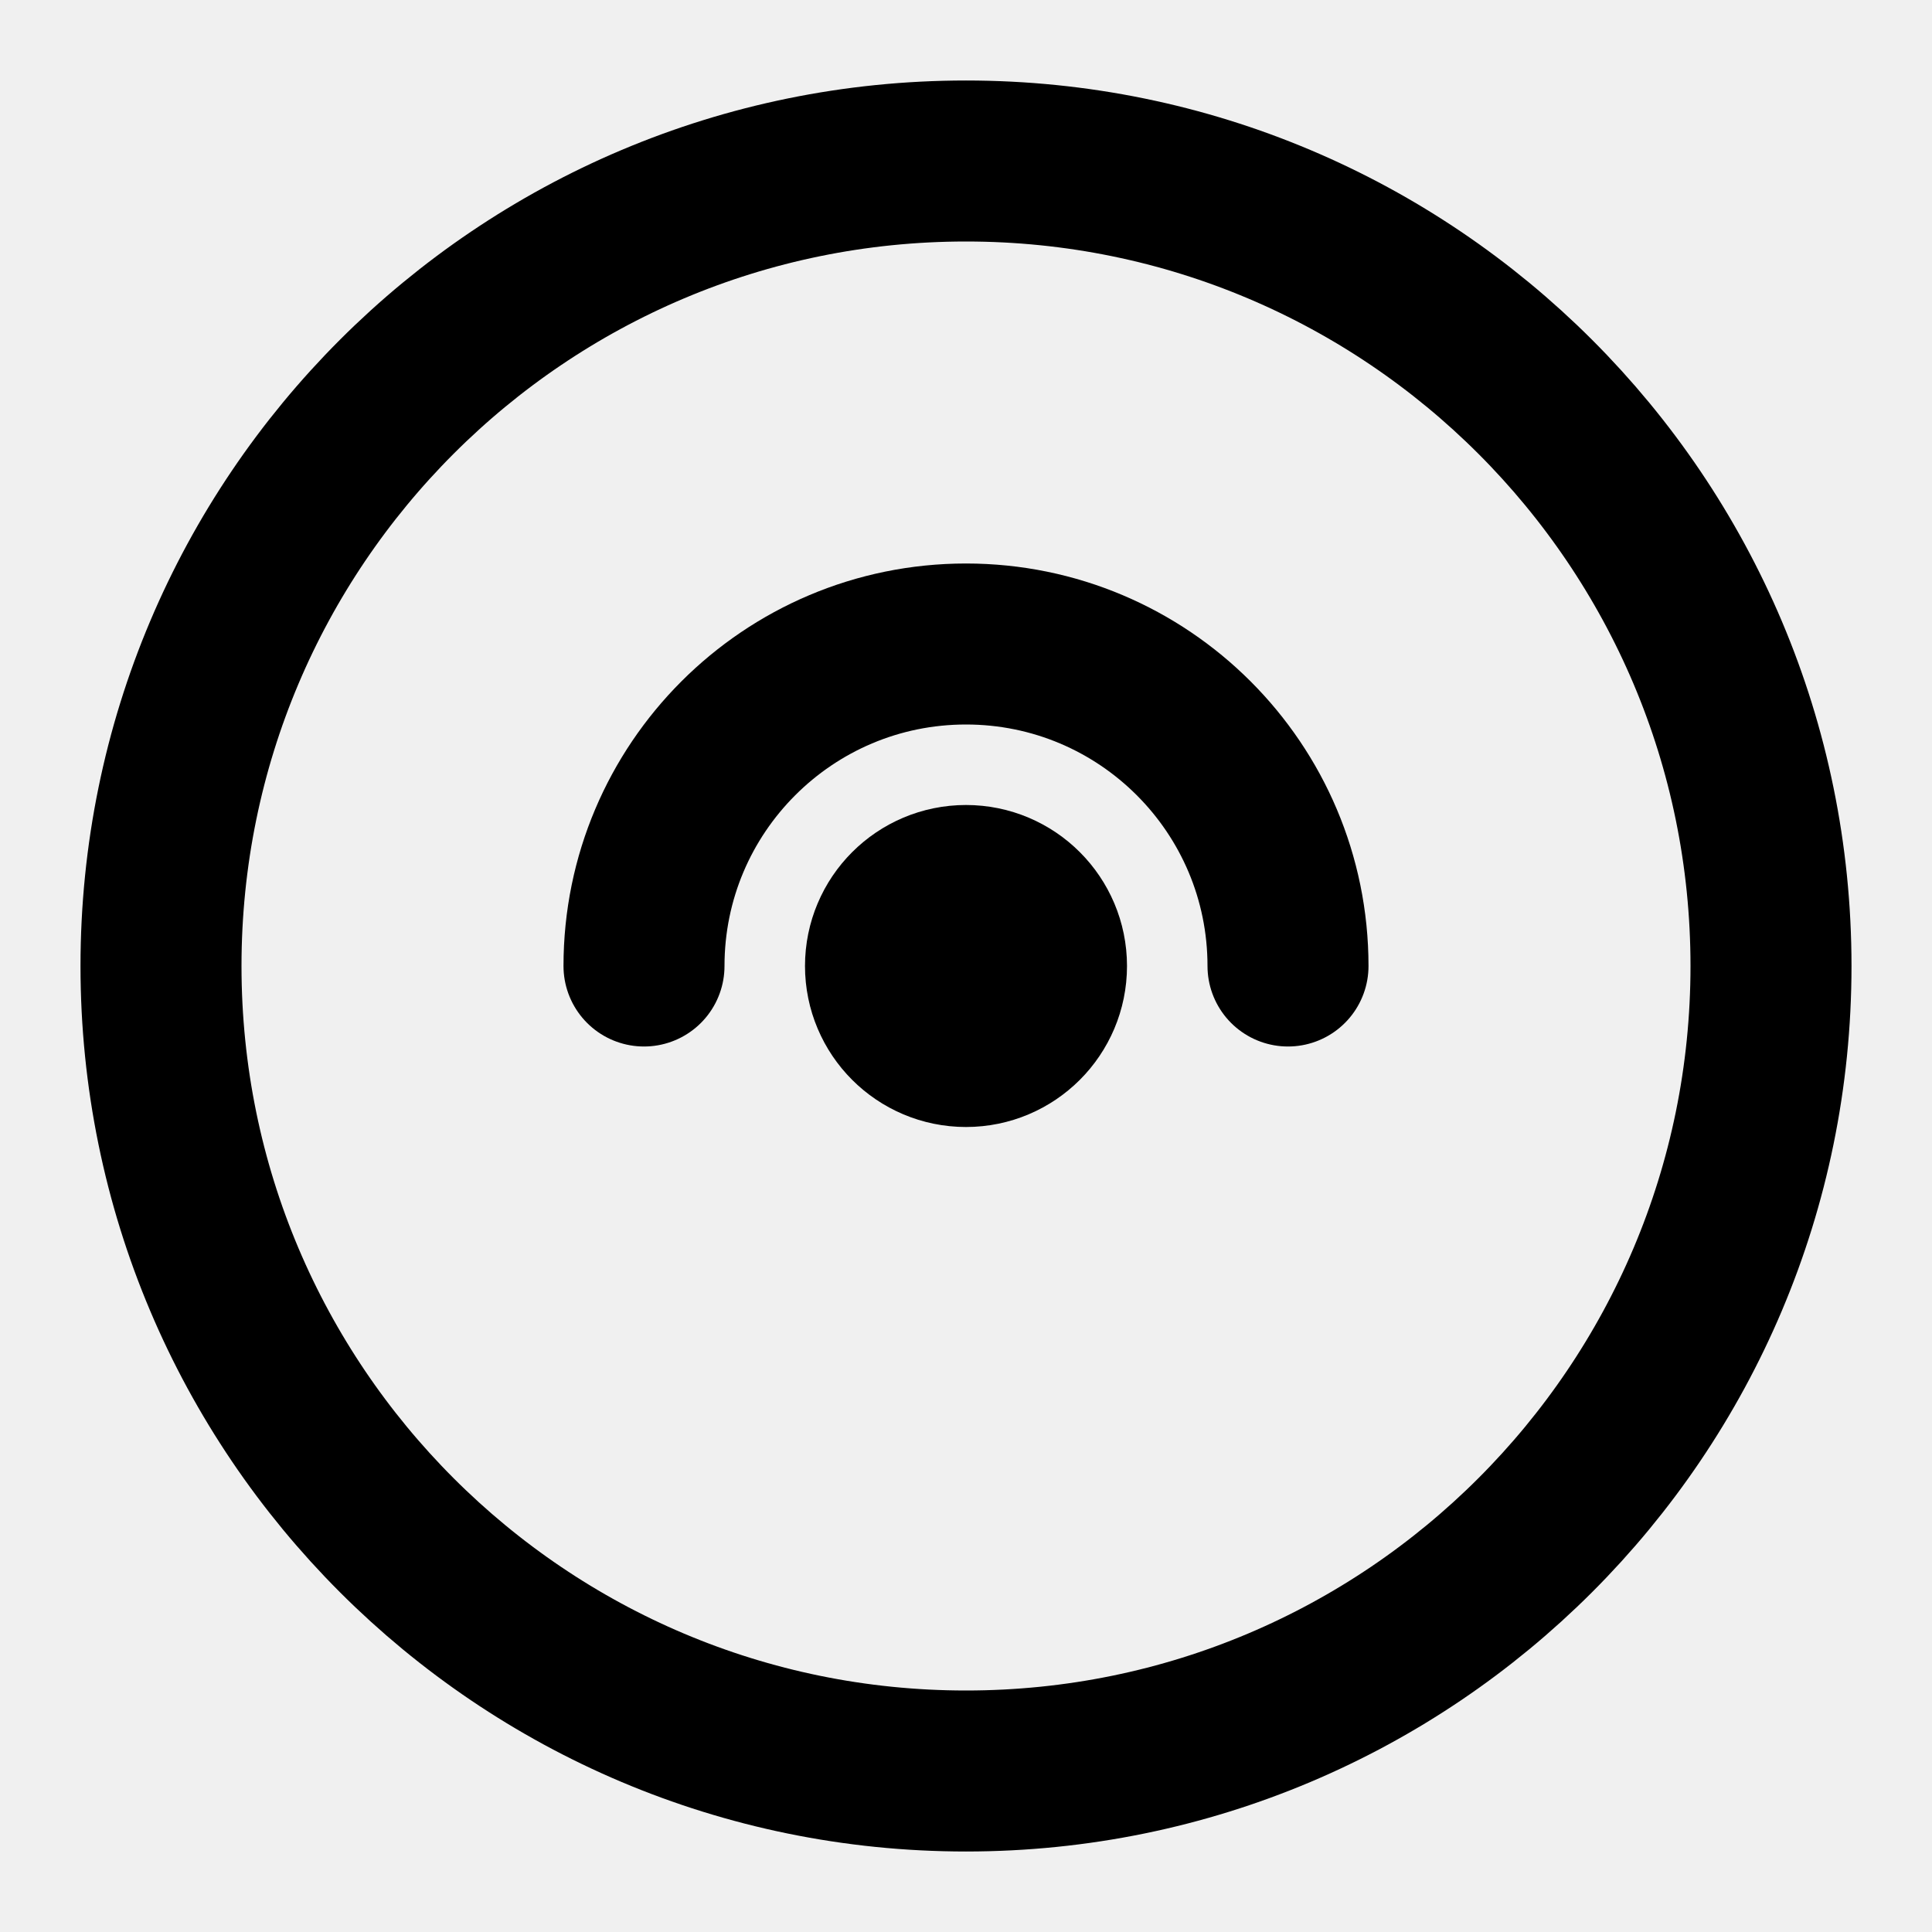
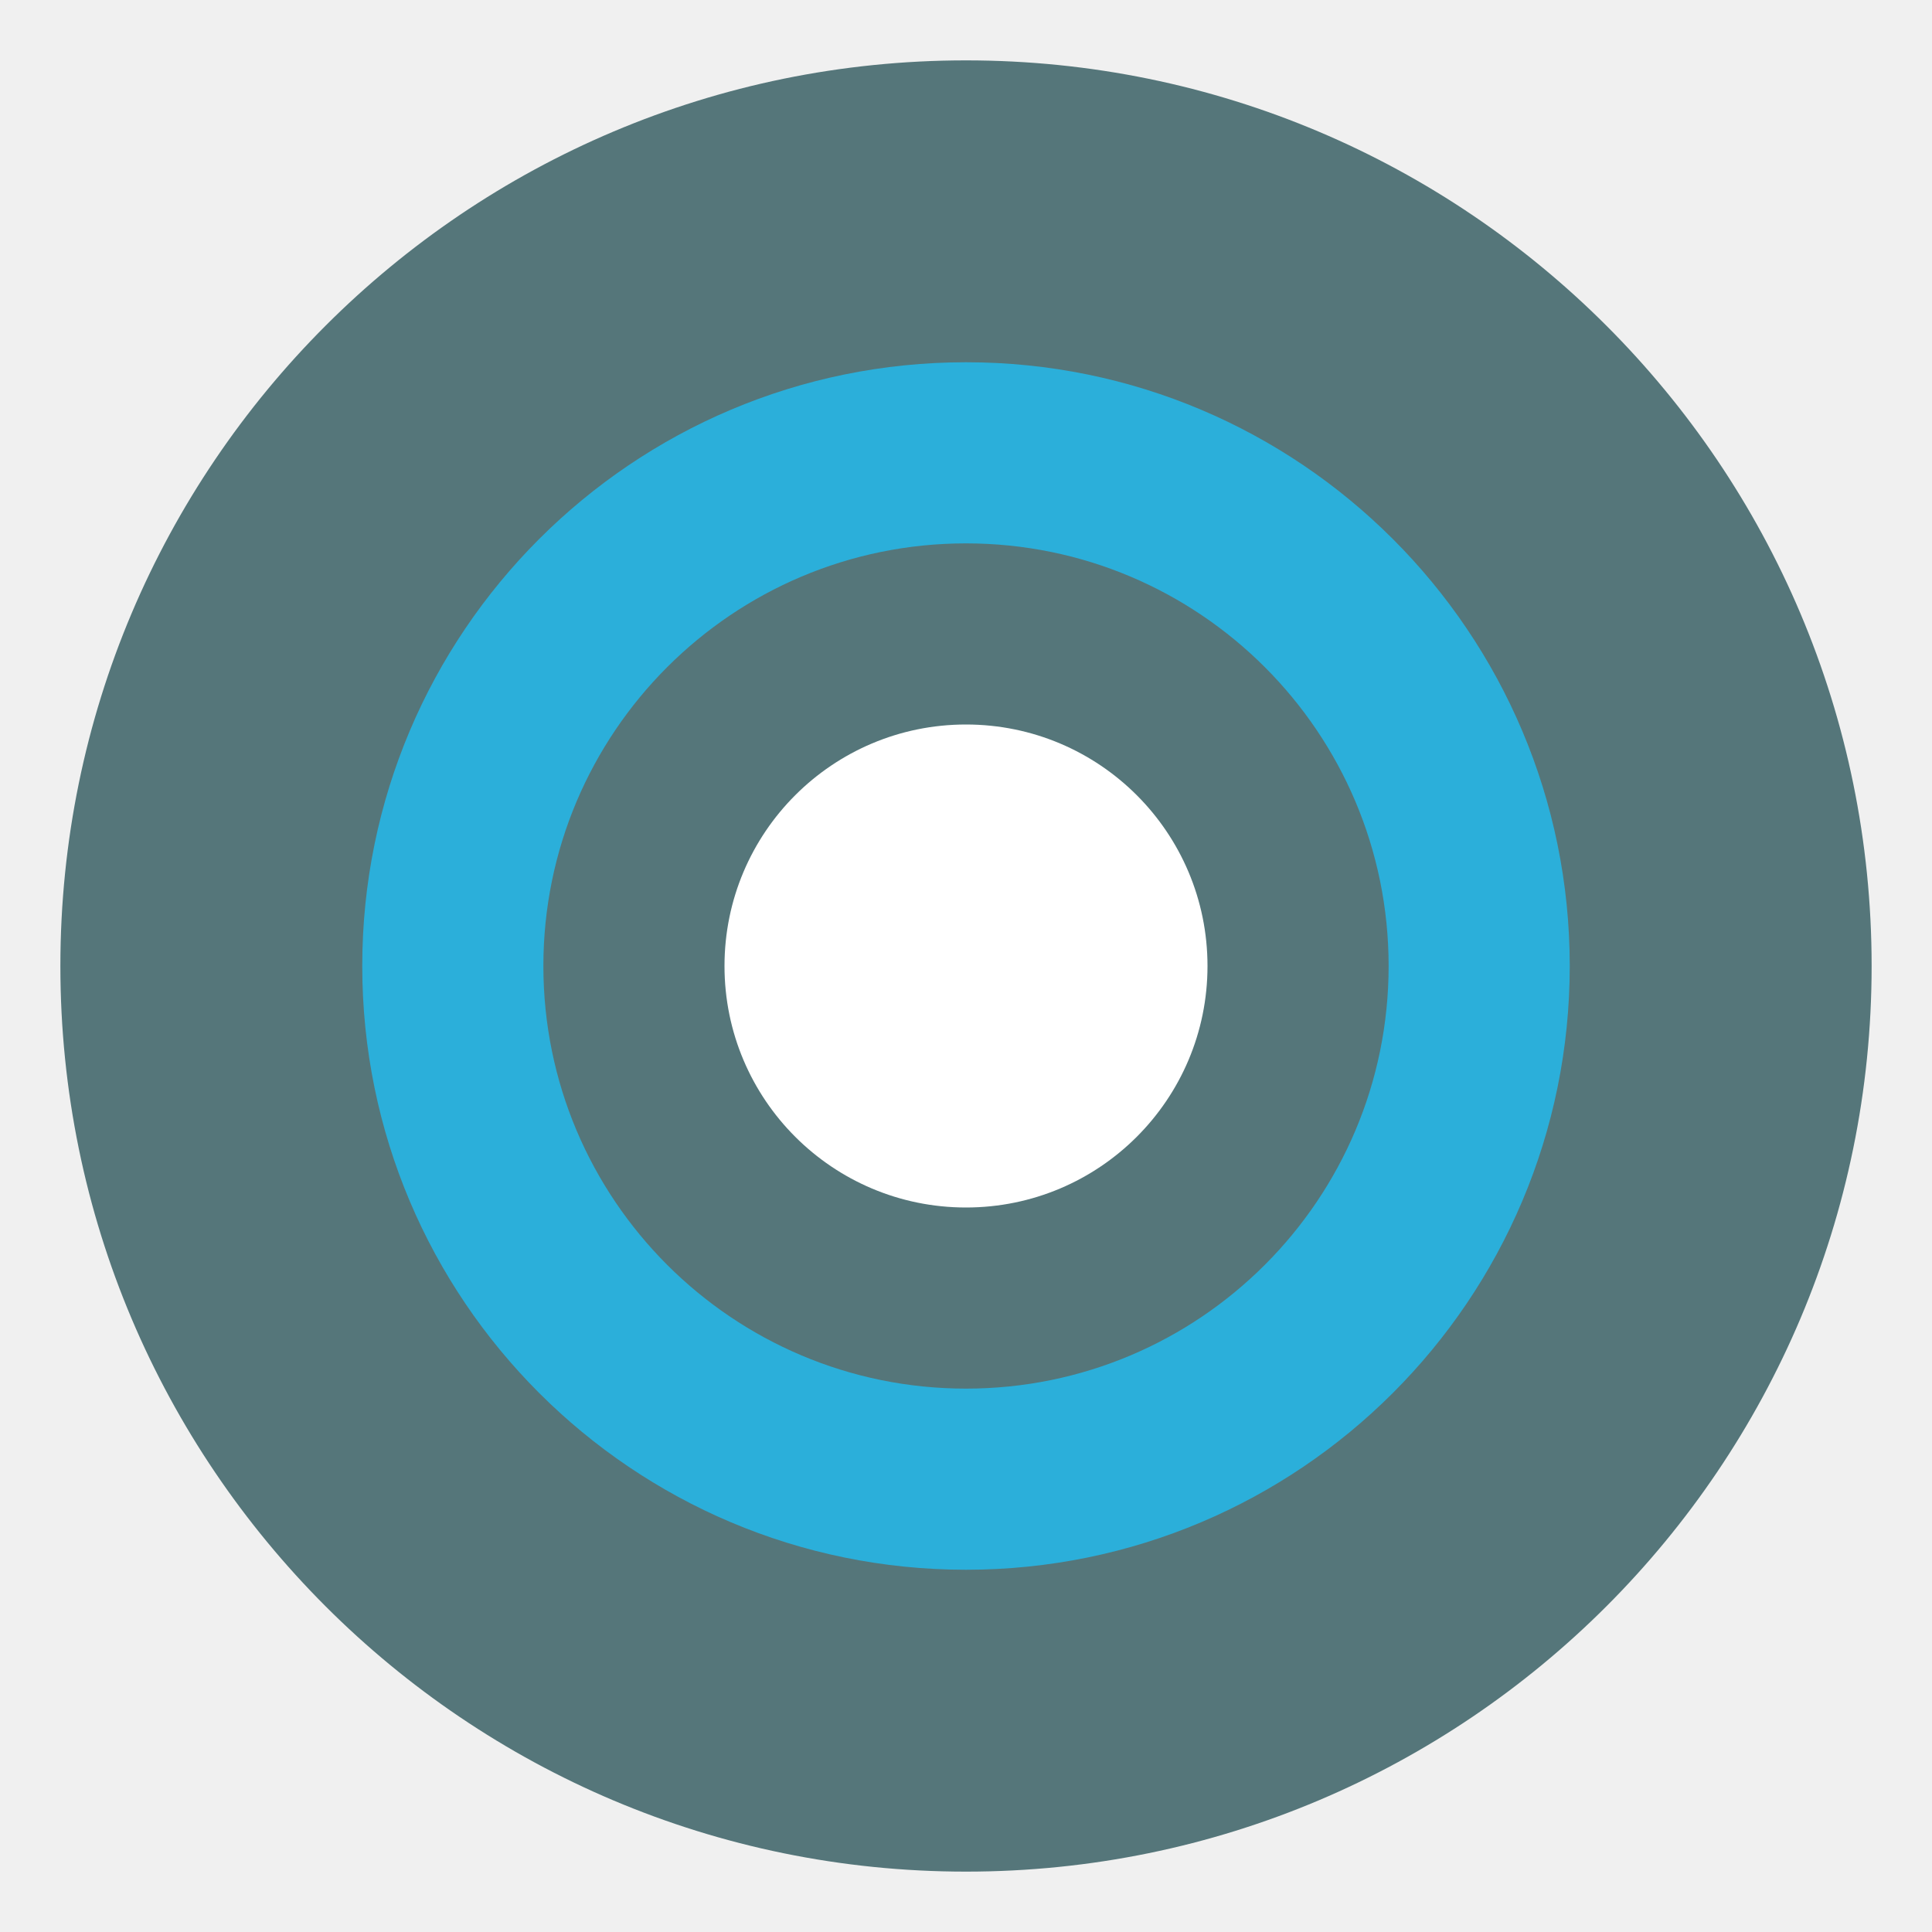
- <svg width="24" height="24" viewBox="0 0 24 24" fill="none" stroke="currentColor" stroke-width="2" stroke-linecap="round" stroke-linejoin="round">
-   <circle cx="12" cy="12" r="10" />
-   <path d="M8 12a4 4 0 0 1 8 0" />
-   <circle cx="12" cy="12" r="1" />
+ <svg xmlns="http://www.w3.org/2000/svg" viewBox="0 0 32 32" width="32" height="32">
+   <path fill="#55767a" d="M16 1C7.716 1 1 7.716 1 16s6.716 15 15 15 15-6.716 15-15S24.284 1 16 1z" />
+   <path fill="#2bafda" d="M16 6c-5.523 0-10 4.477-10 10s4.477 10 10 10 10-4.477 10-10S21.523 6 16 6zm0 3c3.866 0 7 3.134 7 7s-3.134 7-7 7-7-3.134-7-7 3.134-7 7-7z" />
+   <path fill="#ffffff" d="M16 12c-2.21 0-4 1.79-4 4s1.79 4 4 4 4-1.79 4-4-1.79-4-4-4z" />
</svg>
